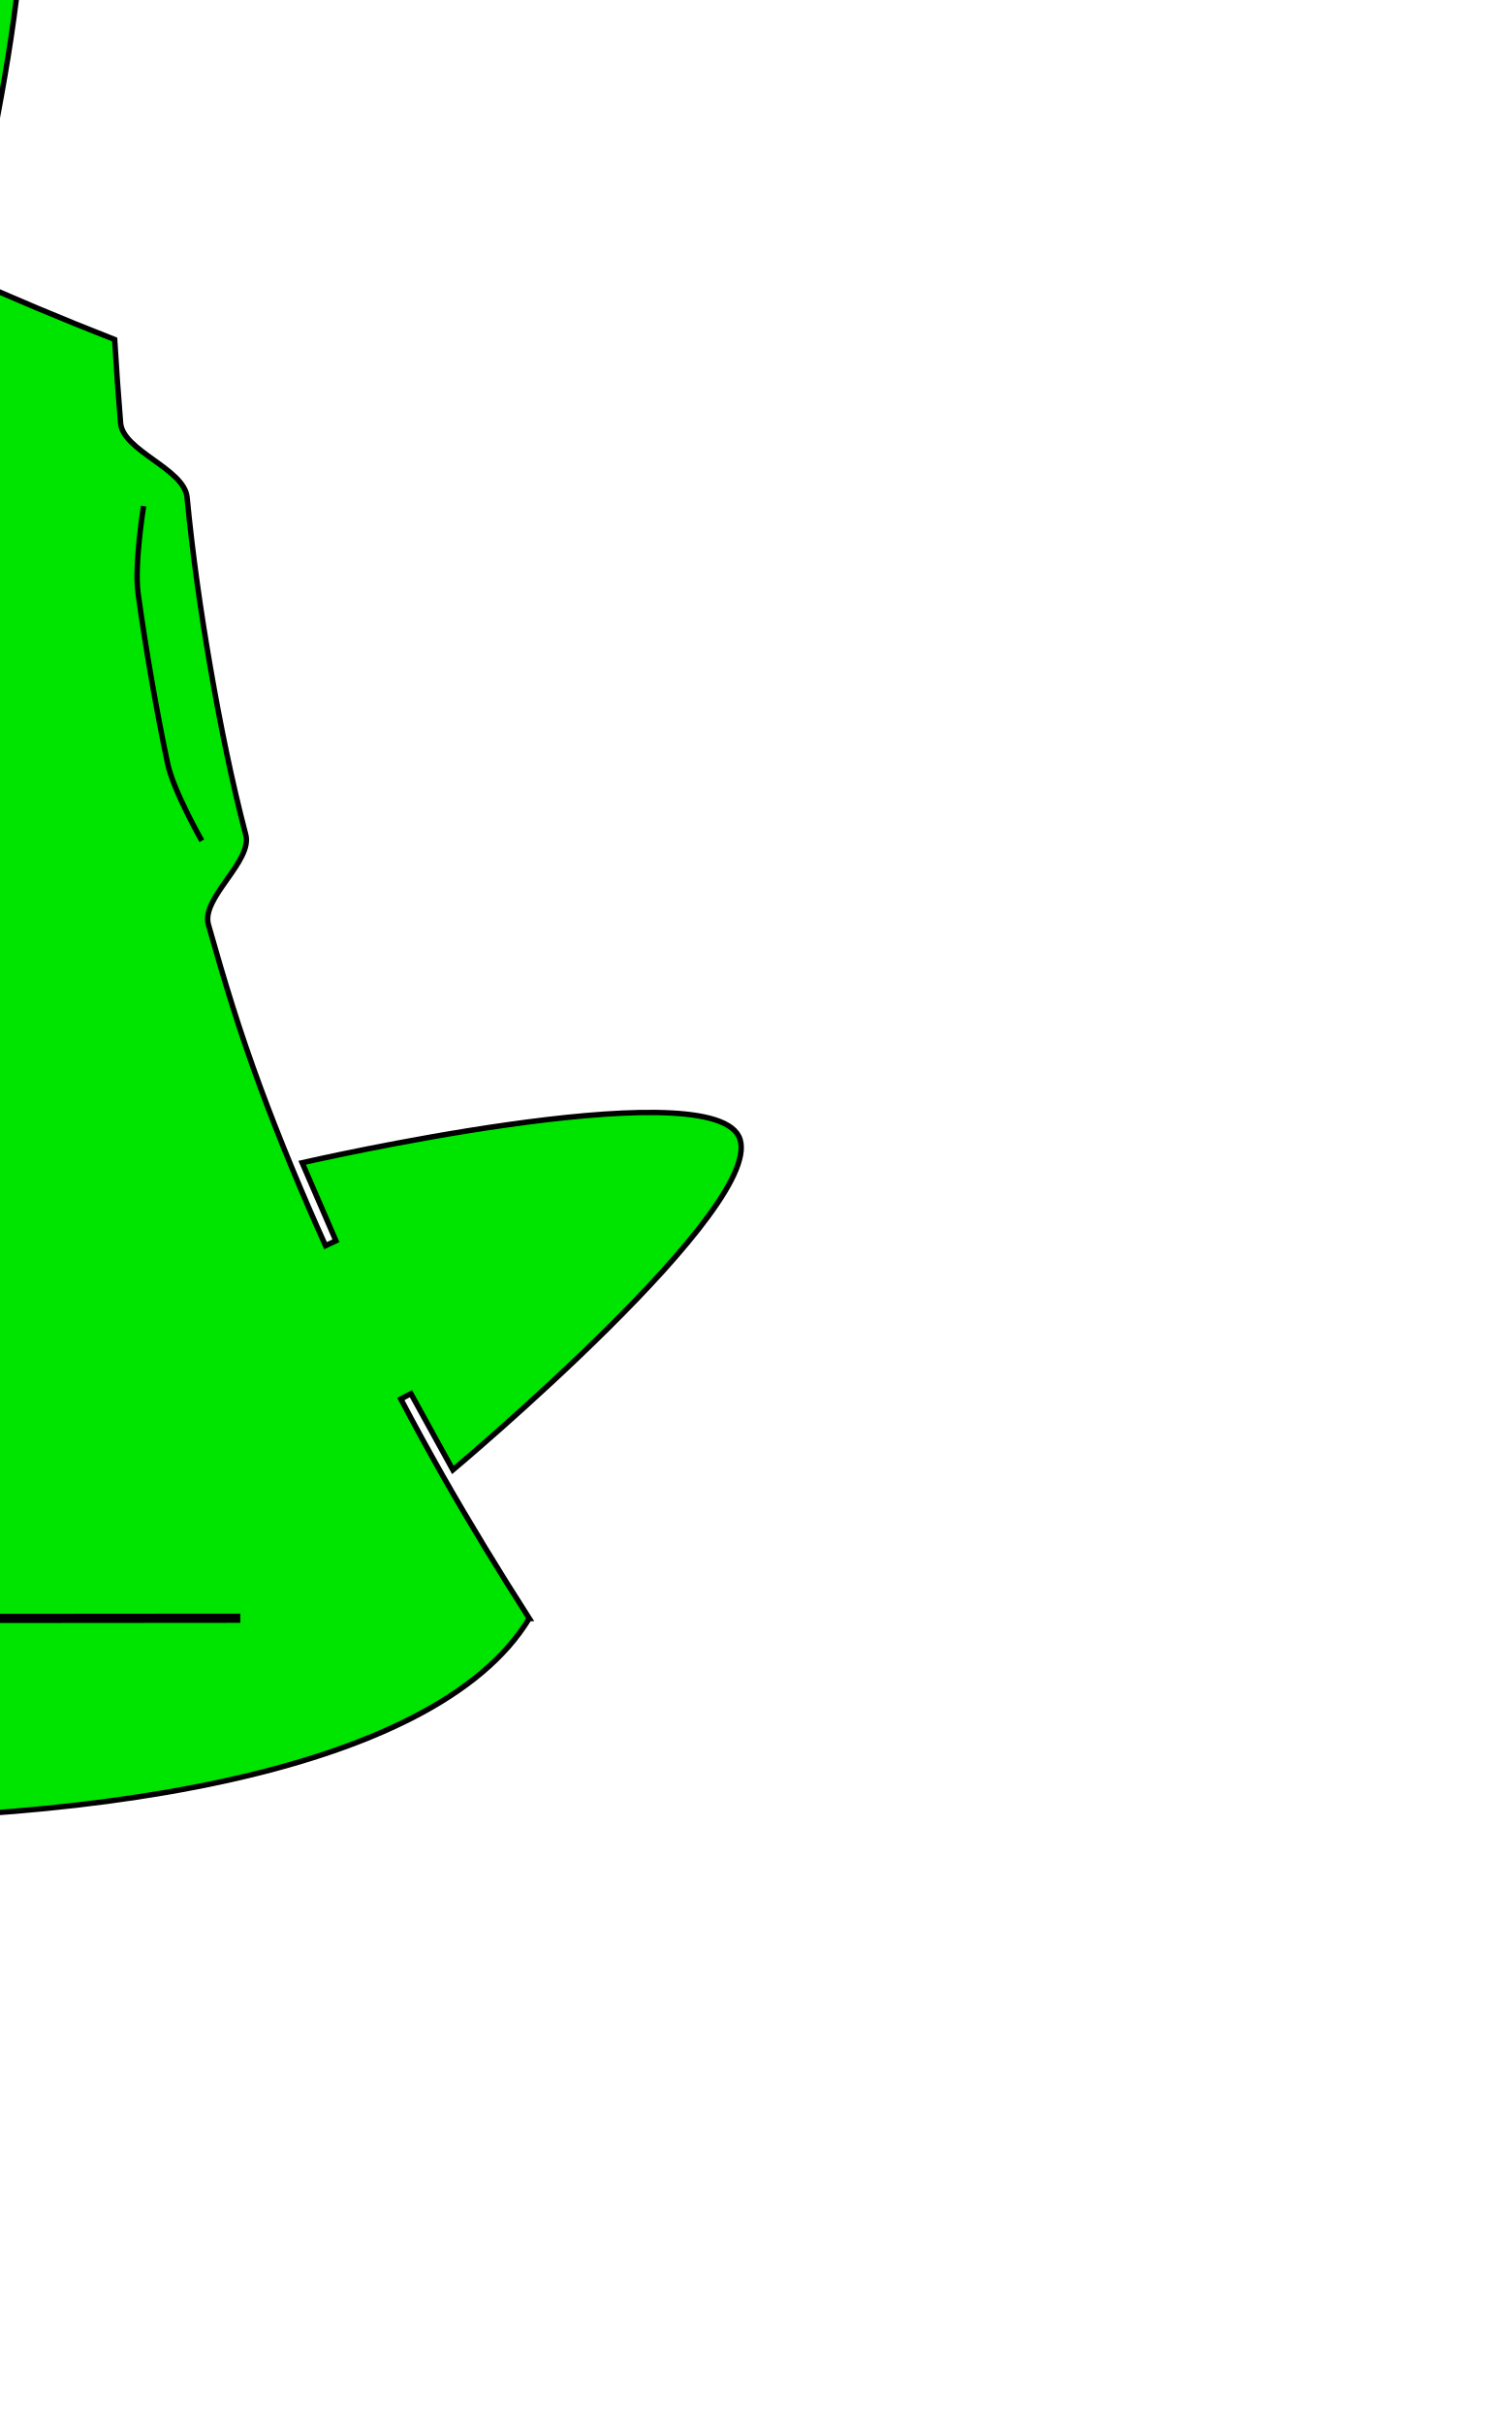
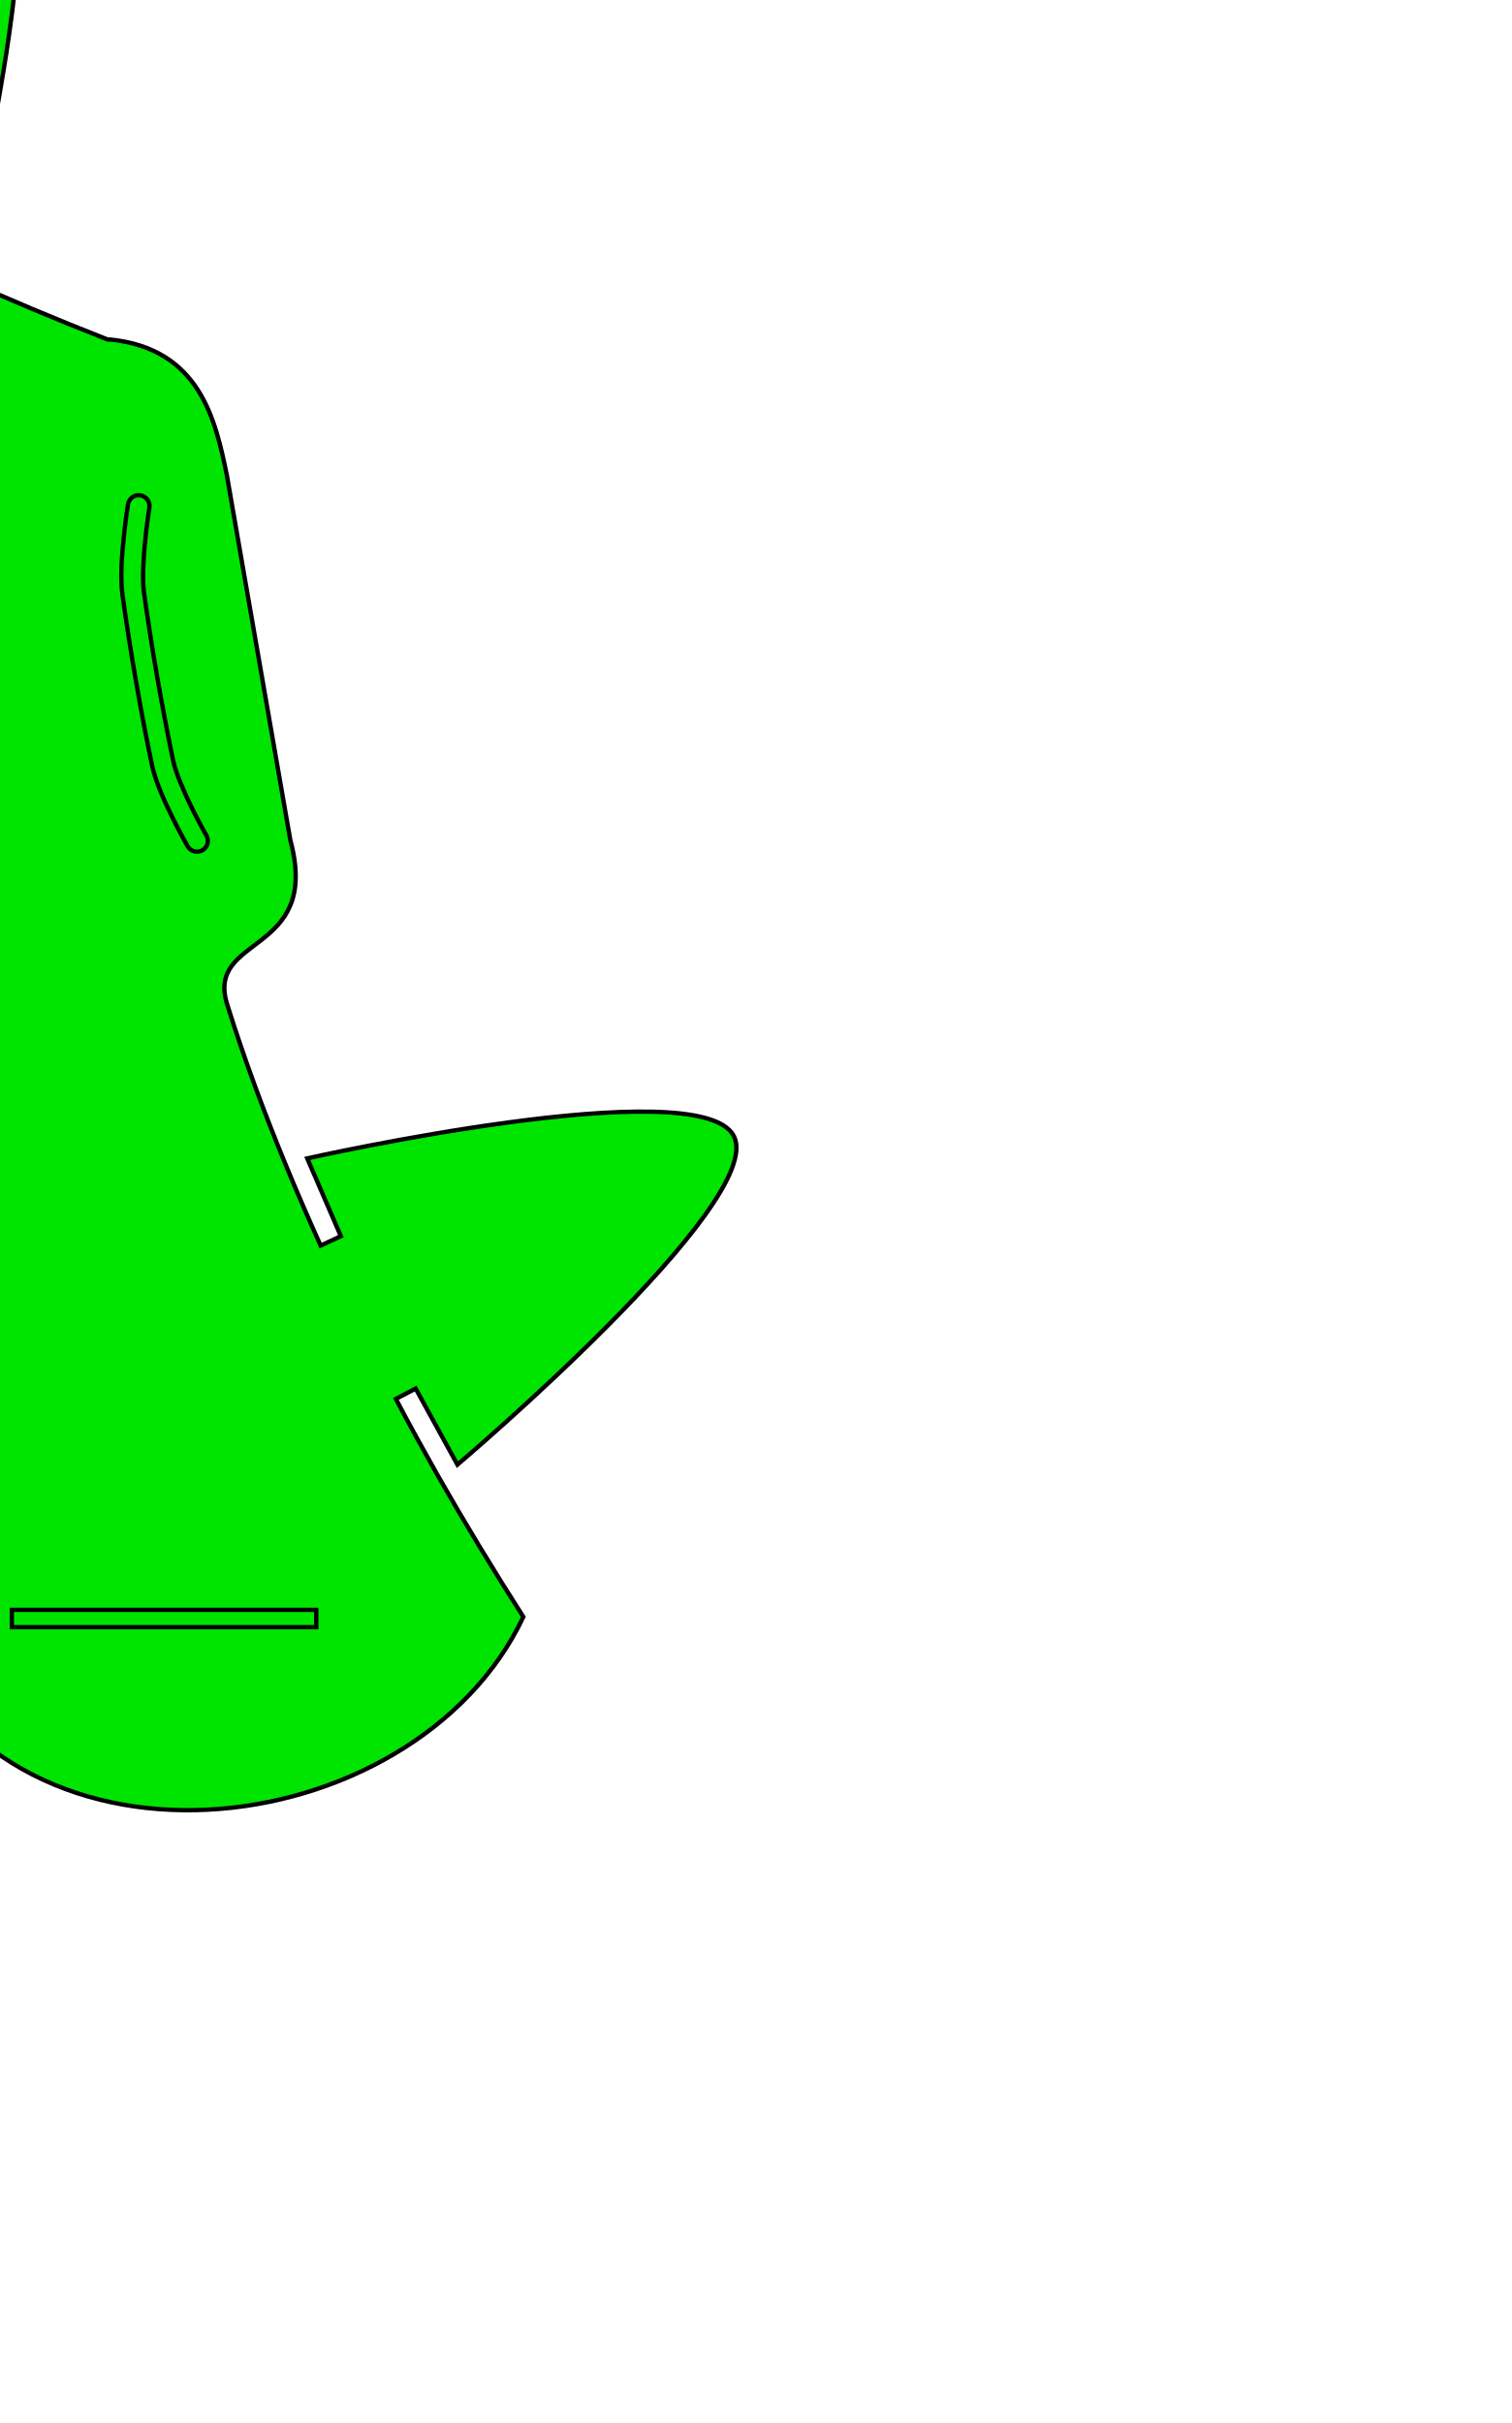
<svg xmlns="http://www.w3.org/2000/svg" height="420pt" version="1.1" viewBox="0 0 262 420" width="262pt" id="svg448">
  <defs id="defs4">
    <style type="text/css" id="style2">
*{stroke-linecap:butt;stroke-linejoin:round;}
  </style>
  </defs>
+   <path style="color:#000000;font-style:normal;font-variant:normal;font-weight:normal;font-stretch:normal;font-size:medium;line-height:normal;font-family:sans-serif;font-variant-ligatures:normal;font-variant-position:normal;font-variant-caps:normal;font-variant-numeric:normal;font-variant-alternates:normal;font-feature-settings:normal;text-indent:0;text-align:start;text-decoration:none;text-decoration-line:none;text-decoration-style:solid;text-decoration-color:#000000;letter-spacing:normal;word-spacing:normal;text-transform:none;writing-mode:lr-tb;direction:ltr;text-orientation:mixed;dominant-baseline:auto;baseline-shift:baseline;text-anchor:start;white-space:normal;shape-padding:0;clip-rule:nonzero;display:inline;overflow:visible;visibility:visible;opacity:1;isolation:auto;mix-blend-mode:normal;color-interpolation:sRGB;color-interpolation-filters:linearRGB;solid-color:#000000;solid-opacity:1;vector-effect:none;fill:#00e500;fill-opacity:1;fill-rule:nonzero;stroke:#000000;stroke-width:1;stroke-linecap:round;stroke-linejoin:miter;stroke-miterlimit:4;stroke-dasharray:none;stroke-dashoffset:0;stroke-opacity:1;color-rendering:auto;image-rendering:auto;shape-rendering:auto;text-rendering:auto;enable-background:accumulate" d="m -315.586,-184.527 c -0.273,-10e-4 -0.542,0.018 -0.807,0.06 -16.913,2.691 -25.566,95.361 -25.566,95.361 l 19.494,-1.828 0.621,5.113 c -6.457,0.711 -12.988,1.343 -19.65,1.863 -13.325,1.04 -26.544,1.594 -39.764,1.457 -17.452,0.03 -4.025,-24.208 -31.854,-25.615 l -84.674,-12.1 c -13.156,-1.492 -29.863,-3.093 -38.285,16.027 -0.029,0.141 -0.059,0.27 -0.088,0.41 -8.021,9.766 -16.269,19.346 -24.809,28.719 -4.555,4.961 -9.142,9.87 -13.832,14.672 l -3.695,-3.6 13.744,-14.623 c 0,0 -79.858,-49.411 -91.959,-37.293 -12.101,12.118 35.365,92.176 35.365,92.176 l 14.697,-12.938 3.508,3.771 c -4.806,4.371 -9.718,8.722 -14.803,13.059 -10.169,8.674 -20.536,16.891 -31.312,24.551 -14.101,10.283 -17.485,-17.219 -40.826,-2 l -75.615,39.98 c -11.52,6.526 -25.978,15.052 -21.553,35.471 0.06,0.133 0.113,0.255 0.172,0.387 -0.749,12.614 -1.792,25.211 -3.191,37.813 -0.769,6.691 -1.594,13.359 -2.566,20 l -5.105,-0.74 2.525,-19.908 c 0,0 -93.652,6.964 -96.318,23.881 -2.667,16.917 82.793,53.785 82.793,53.785 l 4.285,-19.105 5.055,0.988 c -1.319,6.361 -2.737,12.768 -4.301,19.266 -3.128,12.994 -6.684,25.737 -10.9,38.268 -5.364,16.607 -24.267,-3.653 -34.205,22.379 l -37.674,76.791 c -5.484,12.051 -12.169,27.445 3.412,41.363 h 49.201 c -32.79,17.446 -10.721,31.875 11.232,31.934 l 39.5,0.398 c 31.591,-0.419 49.998,-16.619 19.635,-32.332 h 12.432 49.201 c -32.79,17.446 -10.721,31.875 11.232,31.934 l 39.5,0.398 c 31.591,-0.419 49.998,-16.619 19.635,-32.332 h 39.365 c 0.08,-46.406 15.087,-89.298 40.457,-124.16 27.342,-37.496 64.693,-63.376 105.709,-76.668 44.16,-14.264 89.59,-13.246 130.586,0.109 44.11,14.416 80.266,41.945 105.582,76.846 27.212,37.59 40.281,81.111 40.248,124.227 23.062,81.188 130.438,43.784 145.352,0 24.4,65.544 120.251,53.307 145.352,0 -6.857,-10.714 -13.463,-21.589 -19.779,-32.68 -3.311,-5.865 -6.562,-11.745 -9.68,-17.689 l 4.566,-2.4 9.658,17.59 c 0,0 71.673,-60.682 63.887,-75.936 -7.786,-15.253 -98.596,5.152 -98.596,5.152 l 7.764,17.975 -4.67,2.172 c -2.672,-5.921 -5.29,-11.938 -7.844,-18.113 C 61.151,257.406 56.537,245.006 52.582,232.391 47.16,215.802 74.363,221.083 67.102,194.182 L 52.443,109.912 C 49.797,96.939 46.156,80.554 25.369,78.453 c -0.144,0.016 -0.277,0.028 -0.42,0.043 C 13.184,73.886 1.525,69.002 -10.027,63.777 -16.154,60.978 -22.24,58.133 -28.256,55.156 l 2.283,-4.627 18.152,8.553 c 0,0 22.317,-91.221 7.053,-98.984 C -16.032,-47.666 -77.506,22.219 -77.506,22.219 l 16.848,9.979 -2.502,4.502 C -68.802,33.479 -74.458,30.151 -80.154,26.656 -91.546,19.666 -102.567,12.347 -113.182,4.465 -127.318,-5.769 -102.208,-17.487 -123.895,-34.982 l -61.391,-59.559 c -9.766,-8.94 -22.341,-20.055 -40.393,-9.537 -0.107,0.097 -0.206,0.183 -0.312,0.279 -12.23,3.186 -24.533,6.089 -36.951,8.652 -6.601,1.336 -13.198,2.61 -19.814,3.738 l -0.873,-5.084 19.713,-3.75 c 0,0 -34.461,-84.22 -51.67,-84.285 z" transform="scale(0.75)" id="path3011-3-6" />
  <g id="line2d_1" style="stroke-linecap:butt;stroke-linejoin:round" />
  <defs id="defs446">
    <clipPath id="p9b010a994c">
      <rect height="399.726" width="243.708" x="10.407" y="7.2" id="rect443" />
    </clipPath>
  </defs>
-   <path style="fill:#00e500;fill-opacity:1;stroke:#000000;stroke-width:1.172px;stroke-linecap:butt;stroke-linejoin:miter;stroke-opacity:1" d="m -295.344,-173.375 c -0.256,-0.002 -0.502,0.023 -0.75,0.062 -15.856,2.523 -23.75,91.719 -23.75,91.719 l 18.344,-1.719 0.312,2.469 c -6.054,0.667 -12.191,1.262 -18.438,1.75 -12.492,0.975 -24.887,1.504 -37.281,1.375 -6.197,-0.064 -12.272,-0.232 -18.281,-0.469 -6.009,-0.236 -10.093,-13.374 -16.031,-13.719 -11.877,-0.689 -24.199,-2.072 -36.562,-3.844 -12.363,-1.771 -24.788,-3.968 -36.906,-6.656 -6.059,-1.344 -13.845,10.127 -19.75,8.719 -5.905,-1.409 -11.759,-2.85 -17.594,-4.375 -7.648,9.327 -15.506,18.46 -23.656,27.406 -4.27,4.651 -8.572,9.28 -12.969,13.781 l -1.812,-1.75 12.938,-13.75 c 0,0 -76.593,-47.924 -87.938,-36.562 C -626.813,-97.576 -580.75,-20.75 -580.75,-20.75 l 13.812,-12.188 1.688,1.812 c -4.505,4.098 -9.108,8.184 -13.875,12.25 -9.533,8.132 -19.241,15.851 -29.344,23.031 -5.051,3.59 -10.062,7.034 -15.062,10.375 -5.001,3.341 -16.025,-4.899 -21.031,-1.688 -10.013,6.424 -20.832,12.541 -31.875,18.375 -11.043,5.834 -22.366,11.365 -33.75,16.312 -5.692,2.474 -5.239,16.356 -10.844,18.688 -5.605,2.331 -11.196,4.586 -16.812,6.781 -0.705,12.041 -1.696,24.065 -3.031,36.094 -0.721,6.273 -1.495,12.524 -2.406,18.75 L -745.75,127.5 l 2.375,-18.719 c 0,0 -90.125,6.234 -92.625,22.094 -2.5,15.859 79.906,50.938 79.906,50.938 l 4.031,-17.969 2.438,0.469 c -1.236,5.963 -2.565,11.971 -4.031,18.062 -2.933,12.182 -6.266,24.128 -10.219,35.875 -1.976,5.874 -4.012,11.608 -6.094,17.25 -2.082,5.642 -15.837,5.459 -18,11 -4.325,11.083 -9.464,22.383 -14.969,33.594 -5.505,11.211 -11.417,22.337 -17.719,33.031 -3.151,5.347 5.352,16.32 2.188,21.5 -3.164,5.18 -6.34,10.297 -9.594,15.375 l 29.625,0 29.625,0 c -29.625,0 -10.039,24.236 10.531,24.312 0,0 26.204,0.123 48.906,0.219 22.702,0.096 40.625,0.156 40.625,0.156 18.468,0.059 48.031,-24.688 18.406,-24.688 l 29.625,0 29.625,0 29.625,0 29.625,0 14.812,0 c 0,8.259 6.64,14.969 14.812,14.969 8.172,0 14.812,-6.709 14.812,-14.969 l 14.812,0 c 0,-25.485 8.225,-49.047 22.156,-68.188 l 0.188,0.125 c 14.98,-20.618 35.479,-34.829 58,-42.125 l 0.062,0.219 c 24.238,-7.875 49.179,-7.335 71.688,0 l -0.062,0.188 c 24.238,7.875 44.101,22.992 58,42.156 l -0.156,0.125 c 14.98,20.618 22.145,44.514 22.125,68.188 l -0.219,0 c 45.487,47.116 314.389,68.005 355.469,0 l 0.031,0 C 108.18,340.532 101.896,330.235 95.906,319.719 92.802,314.22 89.766,308.698 86.844,303.125 l 2.188,-1.156 L 98.125,318.5 c 0,0 69.237,-58.013 61.938,-72.312 -7.299,-14.3 -94.594,5.75 -94.594,5.75 l 7.312,16.906 -2.25,1.062 c -2.505,-5.551 -4.95,-11.21 -7.344,-17 C 58.399,241.327 54.051,229.702 50.344,217.875 48.49,211.961 46.789,206.132 45.156,200.344 43.524,194.555 54.758,186.629 53.25,180.875 50.235,169.367 47.761,157.181 45.625,144.875 43.489,132.569 41.719,120.106 40.531,107.75 39.937,101.572 26.61,97.707 26.125,91.656 25.64,85.605 25.196,79.583 24.844,73.562 l 0,0 C 13.61,69.171 2.496,64.519 -8.531,59.531 -14.275,56.907 -19.985,54.228 -25.625,51.438 l 1.094,-2.25 17.062,8.062 c 0,0 21.936,-87.659 7.625,-94.938 C -14.154,-44.966 -73,22.594 -73,22.594 l 15.844,9.375 -1.188,2.156 c -5.289,-3.019 -10.598,-6.129 -15.938,-9.406 -10.68,-6.554 -21.018,-13.423 -30.969,-20.812 -4.976,-3.695 -9.808,-7.402 -14.531,-11.125 -4.723,-3.723 -0.273,-16.731 -4.875,-20.5 -9.204,-7.538 -18.383,-15.925 -27.344,-24.625 -8.961,-8.7 -17.714,-17.764 -25.938,-27.062 -4.112,-4.649 -17.176,0.048 -21.125,-4.562 -3.949,-4.61 -7.832,-9.211 -11.656,-13.875 -11.669,3.051 -23.398,5.835 -35.25,8.281 -6.189,1.253 -12.391,2.443 -18.594,3.5 l -0.438,-2.469 18.562,-3.531 c 0,0 -32.759,-81.182 -48.906,-81.312 z" transform="scale(0.8,0.8)" id="path3011" />
-   <g style="stroke-linecap:butt;stroke-linejoin:round" id="g4041">
-     <path id="path3011-3" d="m -623.599,200.818 c 0,0 -1.085,9.881 -3.092,14.366 -2.007,4.485 -4.132,8.982 -6.334,13.466 -2.202,4.484 -4.485,8.954 -6.848,13.371 -2.363,4.418 -9.663,11.672 -9.663,11.672" style="fill:none;stroke:#000000;stroke-width:0.938px;stroke-linecap:butt;stroke-linejoin:miter;stroke-opacity:1" />
-   </g>
-   <g style="stroke-linecap:butt;stroke-linejoin:round" id="g4041-6" transform="matrix(0.809017,0.5877853,-0.5877853,0.809017,110.2412,221.2602)">
-     <path id="path3011-3-1" d="m -623.599,200.818 c 0,0 -1.085,9.881 -3.092,14.366 -2.007,4.485 -4.132,8.982 -6.334,13.466 -2.202,4.484 -4.485,8.954 -6.848,13.371 -2.363,4.418 -9.663,11.672 -9.663,11.672" style="fill:none;stroke:#000000;stroke-width:0.938px;stroke-linecap:butt;stroke-linejoin:miter;stroke-opacity:1" />
-   </g>
-   <g style="stroke-linecap:butt;stroke-linejoin:round" id="g4041-9" transform="matrix(0.309017,0.9510565,-0.9510565,0.309017,69.3786,465.0599)">
-     <path id="path3011-3-2" d="m -623.599,200.818 c 0,0 -1.085,9.881 -3.092,14.366 -2.007,4.485 -4.132,8.982 -6.334,13.466 -2.202,4.484 -4.485,8.954 -6.848,13.371 -2.363,4.418 -9.663,11.672 -9.663,11.672" style="fill:none;stroke:#000000;stroke-width:0.938px;stroke-linecap:butt;stroke-linejoin:miter;stroke-opacity:1" />
-   </g>
-   <g style="stroke-linecap:butt;stroke-linejoin:round" id="g4041-7" transform="matrix(-0.309017,0.9510565,-0.9510565,-0.309017,-106.9818,638.2796)">
-     <path id="path3011-3-5" d="m -623.599,200.818 c 0,0 -1.085,9.881 -3.092,14.366 -2.007,4.485 -4.132,8.982 -6.334,13.466 -2.202,4.484 -4.485,8.954 -6.848,13.371 -2.363,4.418 -9.663,11.672 -9.663,11.672" style="fill:none;stroke:#000000;stroke-width:0.938px;stroke-linecap:butt;stroke-linejoin:miter;stroke-opacity:1" />
-   </g>
-   <g style="stroke-linecap:butt;stroke-linejoin:round" id="g4041-1" transform="matrix(-0.809017,0.5877853,-0.5877853,-0.809017,-351.4763,674.7553)">
-     <path id="path3011-3-29" d="m -623.599,200.818 c 0,0 -1.085,9.881 -3.092,14.366 -2.007,4.485 -4.132,8.982 -6.334,13.466 -2.202,4.484 -4.485,8.954 -6.848,13.371 -2.363,4.418 -9.663,11.672 -9.663,11.672" style="fill:none;stroke:#000000;stroke-width:0.938px;stroke-linecap:butt;stroke-linejoin:miter;stroke-opacity:1" />
-   </g>
-   <path style="fill:none;stroke:#000000;stroke-width:1px;stroke-linecap:butt;stroke-linejoin:miter;stroke-opacity:1" d="m -284.95,163.75 c -6.085,-0.017 -12.227,0.453 -18.375,1.425 l 0.9,5.75 c 11.681,-1.847 23.328,-1.76 34.6,0.05 l 0.925,-5.75 c -5.933,-0.953 -11.965,-1.458 -18.05,-1.475 z" id="path4700" />
-   <path style="fill:none;stroke:#000000;stroke-width:1px;stroke-linecap:butt;stroke-linejoin:miter;stroke-opacity:1" d="m -338.025,176.4 c -10.719,5.433 -20.696,12.575 -29.5,21.375 l 4.1,4.125 c 8.364,-8.36 17.842,-15.139 28.025,-20.3 z" id="path4698" />
-   <path style="fill:none;stroke:#000000;stroke-width:1px;stroke-linecap:butt;stroke-linejoin:miter;stroke-opacity:1" d="m -232.225,176.55 -2.65,5.175 c 10.536,5.371 19.919,12.285 27.975,20.375 l 4.125,-4.1 c -8.48,-8.516 -18.36,-15.796 -29.45,-21.45 z" id="path4696" />
-   <path style="fill:none;stroke:#000000;stroke-width:1px;stroke-linecap:butt;stroke-linejoin:miter;stroke-opacity:1" d="m -389.025,227.25 c -5.478,10.696 -9.35,22.331 -11.3,34.625 l 5.75,0.925 c 1.853,-11.68 5.545,-22.739 10.75,-32.9 z" id="path4694" />
-   <path style="fill:none;stroke:#000000;stroke-width:1px;stroke-linecap:butt;stroke-linejoin:miter;stroke-opacity:1" d="m -181.375,227.55 -5.2,2.625 c 5.366,10.538 8.888,21.645 10.65,32.925 l 5.75,-0.9 c -1.855,-11.873 -5.551,-23.557 -11.2,-34.65 z" id="path4692" />
-   <path style="color:#000000;fill:none;stroke:#ff0000;stroke-width:0.8;stroke-linecap:round;stroke-linejoin:miter;stroke-miterlimit:4;stroke-opacity:1;stroke-dasharray:none;stroke-dashoffset:0;marker:none;visibility:visible;display:inline;overflow:visible;enable-background:accumulate" d="m -291.525,200.891 c -8.59,2.791 -13.662,11.396 -12.256,20.043 -0.008,0.003 -0.016,0.005 -0.024,0.008 -12.219,3.97 -22.229,11.587 -29.208,21.267 -4.113,-2.085 -9.016,-2.591 -13.748,-1.053 -9.488,3.083 -14.695,13.264 -11.613,22.752 2.173,6.686 7.868,11.234 14.367,12.26 -0.012,5.998 0.881,12.096 2.835,18.11 1.957,6.024 4.816,11.49 8.359,16.342 -4.637,4.651 -6.569,11.657 -4.4,18.332 3.083,9.488 13.264,14.695 22.752,11.613 4.732,-1.537 8.395,-4.852 10.496,-8.957 11.335,3.729 23.912,4.007 36.13,0.037 0.072,-0.023 0.143,-0.046 0.214,-0.07 3.965,7.775 13.085,11.731 21.65,8.948 9.488,-3.083 14.695,-13.264 11.613,-22.752 -0.915,-2.817 -2.456,-5.257 -4.42,-7.212 7.216,-9.923 11.23,-22.03 11.165,-34.567 0.895,-0.147 1.788,-0.371 2.677,-0.66 9.488,-3.083 14.695,-13.264 11.613,-22.752 -3.083,-9.488 -13.288,-14.688 -22.776,-11.605 -0.916,0.298 -1.777,0.688 -2.609,1.111 -7.349,-10.122 -17.734,-17.491 -29.399,-21.229 0.426,-2.716 0.26,-5.591 -0.648,-8.385 -3.083,-9.488 -13.28,-14.664 -22.768,-11.581 z" id="path4425-7" />
-   <path style="fill:none;stroke:#000000;stroke-width:2;stroke-linecap:butt;stroke-linejoin:miter;stroke-opacity:1;stroke-miterlimit:4;stroke-dasharray:none" d="m -228.576,350.688 34.253,0.002" id="path4626" transform="scale(0.8,0.8)" />
-   <path style="fill:none;stroke:#000000;stroke-width:1.6;stroke-linecap:butt;stroke-linejoin:miter;stroke-miterlimit:4;stroke-opacity:1;stroke-dasharray:none" d="m -70.114,280.591 111.772,-0.088" id="path4628" />
-   <path transform="matrix(1.747402,0,0,1.786961,1475.836,325.0071)" style="color:#000000;fill:none;stroke:#000000;stroke-width:0.453;stroke-linecap:round;stroke-linejoin:miter;stroke-miterlimit:4;stroke-dashoffset:0;stroke-opacity:1;marker:none;visibility:visible;display:inline;overflow:visible;enable-background:accumulate" d="m -1095.548,-15.306 c -5.494,-47.354 29.32,-90.097 77.759,-95.467 48.439,-5.371 92.16,28.663 97.654,76.018 1.143,9.853 0.54,19.826 -1.782,29.479" id="path4721" />
+   <path style="color:#000000;font-style:normal;font-variant:normal;font-weight:normal;font-stretch:normal;font-size:medium;line-height:normal;font-family:sans-serif;font-variant-ligatures:normal;font-variant-position:normal;font-variant-caps:normal;font-variant-numeric:normal;font-variant-alternates:normal;font-feature-settings:normal;text-indent:0;text-align:start;text-decoration:none;text-decoration-line:none;text-decoration-style:solid;text-decoration-color:#000000;letter-spacing:normal;word-spacing:normal;text-transform:none;writing-mode:lr-tb;direction:ltr;text-orientation:mixed;dominant-baseline:auto;baseline-shift:baseline;text-anchor:start;white-space:normal;shape-padding:0;clip-rule:nonzero;display:inline;overflow:visible;visibility:visible;opacity:1;isolation:auto;mix-blend-mode:normal;color-interpolation:sRGB;color-interpolation-filters:linearRGB;solid-color:#000000;solid-opacity:1;vector-effect:none;fill:none;fill-opacity:1;fill-rule:nonzero;stroke:#000000;stroke-width:0.75;stroke-linecap:round;stroke-linejoin:miter;stroke-miterlimit:4;stroke-dasharray:none;stroke-dashoffset:0;stroke-opacity:1;color-rendering:auto;image-rendering:auto;shape-rendering:auto;text-rendering:auto;enable-background:accumulate" d="m -623.607,198.916 a 1.875,1.875 0 0 0 -1.855,1.697 c 0,0 -0.266,2.417 -0.777,5.387 -0.512,2.97 -1.317,6.529 -2.162,8.418 -1.996,4.461 -4.113,8.939 -6.307,13.406 -2.193,4.466 -4.466,8.916 -6.818,13.312 -1.004,1.877 -3.38,4.803 -5.461,7.125 -2.081,2.322 -3.869,4.102 -3.869,4.102 a 1.875,1.875 0 1 0 2.643,2.66 c 0,0 1.86,-1.849 4.02,-4.258 2.159,-2.409 4.616,-5.319 5.975,-7.859 2.374,-4.438 4.668,-8.927 6.879,-13.43 2.21,-4.501 4.344,-9.019 6.361,-13.527 1.162,-2.596 1.903,-6.221 2.436,-9.312 0.533,-3.092 0.811,-5.613 0.811,-5.613 a 1.875,1.875 0 0 0 -1.873,-2.107 z" id="path840" />
+   <path style="fill:none;fill-opacity:1;stroke:#000000;stroke-width:0.75;stroke-linecap:round;stroke-linejoin:round;stroke-miterlimit:4;stroke-dasharray:none;stroke-opacity:1" id="path897" d="M -550.101,319.185 A 267.583,267.583 0 0 1 -425.244,52.166 267.583,267.583 0 0 1 -130.638,61.961 267.583,267.583 0 0 1 -23.793,336.684" />
+   <path style="color:#000000;font-style:normal;font-variant:normal;font-weight:normal;font-stretch:normal;font-size:medium;line-height:normal;font-family:sans-serif;font-variant-ligatures:normal;font-variant-position:normal;font-variant-caps:normal;font-variant-numeric:normal;font-variant-alternates:normal;font-feature-settings:normal;text-indent:0;text-align:start;text-decoration:none;text-decoration-line:none;text-decoration-style:solid;text-decoration-color:#000000;letter-spacing:normal;word-spacing:normal;text-transform:none;writing-mode:lr-tb;direction:ltr;text-orientation:mixed;dominant-baseline:auto;baseline-shift:baseline;text-anchor:start;white-space:normal;shape-padding:0;clip-rule:nonzero;display:inline;overflow:visible;visibility:visible;opacity:1;isolation:auto;mix-blend-mode:normal;color-interpolation:sRGB;color-interpolation-filters:linearRGB;solid-color:#000000;solid-opacity:1;vector-effect:none;fill:none;fill-opacity:1;fill-rule:nonzero;stroke:#000000;stroke-width:0.75;stroke-linecap:butt;stroke-linejoin:miter;stroke-miterlimit:4;stroke-dasharray:none;stroke-dashoffset:0;stroke-opacity:1;color-rendering:auto;image-rendering:auto;shape-rendering:auto;text-rendering:auto;enable-background:accumulate" d="m 2.051,279.051 v 3 H 54.824 v -3 z" id="path914" />
+   <path style="fill:none;fill-opacity:1;stroke:#000000;stroke-width:1.017;stroke-linecap:round;stroke-linejoin:round;stroke-miterlimit:4;stroke-dasharray:none;stroke-opacity:1" d="m -380.482,117.129 c -13.37,0.105 -26.712,1.255 -39.902,3.439 l 1.197,7.594 c 12.795,-2.119 25.736,-3.234 38.705,-3.336 13.095,0.047 26.165,1.127 39.09,3.23 l 1.209,-7.598 c -13.324,-2.168 -26.799,-3.282 -40.299,-3.33 z m 116.641,28.062 -3.5,6.855 c 23.23,11.913 44.44,27.407 62.854,45.914 l 5.443,-5.436 c -18.983,-19.079 -40.849,-35.052 -64.797,-47.334 z m -232.834,0.055 c -23.991,12.168 -45.919,28.034 -64.98,47.016 l 5.434,5.443 c 18.49,-18.412 39.76,-33.802 63.031,-45.605 z m -112.316,111.812 c -12.197,23.992 -20.544,49.755 -24.732,76.342 l 7.596,1.209 c 4.063,-25.789 12.159,-50.778 23.99,-74.051 z m 456.963,0.447 -6.855,3.486 c 11.808,23.26 19.886,48.233 23.938,74.002 l 7.596,-1.197 c -4.177,-26.567 -12.504,-52.311 -24.678,-76.291 z" transform="scale(0.75)" id="path943" />
+   <path style="color:#000000;font-style:normal;font-variant:normal;font-weight:normal;font-stretch:normal;font-size:medium;line-height:normal;font-family:sans-serif;font-variant-ligatures:normal;font-variant-position:normal;font-variant-caps:normal;font-variant-numeric:normal;font-variant-alternates:normal;font-feature-settings:normal;text-indent:0;text-align:start;text-decoration:none;text-decoration-line:none;text-decoration-style:solid;text-decoration-color:#000000;letter-spacing:normal;word-spacing:normal;text-transform:none;writing-mode:lr-tb;direction:ltr;text-orientation:mixed;dominant-baseline:auto;baseline-shift:baseline;text-anchor:start;white-space:normal;shape-padding:0;clip-rule:nonzero;display:inline;overflow:visible;visibility:visible;opacity:1;isolation:auto;mix-blend-mode:normal;color-interpolation:sRGB;color-interpolation-filters:linearRGB;solid-color:#000000;solid-opacity:1;vector-effect:none;fill:none;fill-opacity:1;fill-rule:nonzero;stroke:#000000;stroke-width:0.75;stroke-linecap:butt;stroke-linejoin:miter;stroke-miterlimit:4;stroke-dasharray:none;stroke-dashoffset:0;stroke-opacity:1;color-rendering:auto;image-rendering:auto;shape-rendering:auto;text-rendering:auto;enable-background:accumulate" d="m -96.938,278.773 v 3 h 52.775 v -3 z" id="path1036" />
+   <path style="fill:none;fill-opacity:1;stroke:#000000;stroke-width:0.85;stroke-linecap:round;stroke-linejoin:round;stroke-miterlimit:4;stroke-dasharray:none;stroke-opacity:1" d="m -315.074,145.183 a 29.062,29.062 0 0 0 -29.061,29.062 29.062,29.062 0 0 0 3.155,13.167 96.014,96.014 0 0 0 -36.035,49.458 29.061,29.061 0 0 0 -4.403,-0.372 29.061,29.061 0 0 0 -29.061,29.062 29.061,29.061 0 0 0 29.061,29.061 29.061,29.061 0 0 0 4.499,-0.371 96.014,96.014 0 0 0 35.941,49.519 29.061,29.061 0 0 0 -3.157,13.104 29.061,29.061 0 0 0 29.061,29.062 29.061,29.061 0 0 0 28.652,-24.415 96.014,96.014 0 0 0 1.018,0.051 96.014,96.014 0 0 0 57.174,-19.009 29.062,29.062 0 0 0 20.502,8.493 29.062,29.062 0 0 0 29.062,-29.062 29.062,29.062 0 0 0 -15.825,-25.838 96.014,96.014 0 0 0 5.101,-30.596 96.014,96.014 0 0 0 -5.118,-30.558 29.062,29.062 0 0 0 15.842,-25.878 29.062,29.062 0 0 0 -29.062,-29.062 29.062,29.062 0 0 0 -20.511,8.498 96.014,96.014 0 0 0 -57.166,-19.014 96.014,96.014 0 0 0 -0.998,0.035 29.062,29.062 0 0 0 -28.673,-24.399 z" id="path1059" />
+   <path style="color:#000000;font-style:normal;font-variant:normal;font-weight:normal;font-stretch:normal;font-size:medium;line-height:normal;font-family:sans-serif;font-variant-ligatures:normal;font-variant-position:normal;font-variant-caps:normal;font-variant-numeric:normal;font-variant-alternates:normal;font-feature-settings:normal;text-indent:0;text-align:start;text-decoration:none;text-decoration-line:none;text-decoration-style:solid;text-decoration-color:#000000;letter-spacing:normal;word-spacing:normal;text-transform:none;writing-mode:lr-tb;direction:ltr;text-orientation:mixed;dominant-baseline:auto;baseline-shift:baseline;text-anchor:start;white-space:normal;shape-padding:0;clip-rule:nonzero;display:inline;overflow:visible;visibility:visible;opacity:1;isolation:auto;mix-blend-mode:normal;color-interpolation:sRGB;color-interpolation-filters:linearRGB;solid-color:#000000;solid-opacity:1;vector-effect:none;fill:none;fill-opacity:1;fill-rule:nonzero;stroke:#000000;stroke-width:0.75;stroke-linecap:round;stroke-linejoin:miter;stroke-miterlimit:4;stroke-dasharray:none;stroke-dashoffset:0;stroke-opacity:1;color-rendering:auto;image-rendering:auto;shape-rendering:auto;text-rendering:auto;enable-background:accumulate" d="m -511.35,15.858 a 1.875,1.875 0 0 0 -2.499,0.282 c 0,0 -1.635,1.799 -3.795,3.901 -2.16,2.102 -4.903,4.508 -6.697,5.539 -4.237,2.435 -8.581,4.814 -12.982,7.139 -4.4,2.324 -8.854,4.588 -13.341,6.762 -1.916,0.928 -5.557,1.899 -8.606,2.554 -3.049,0.655 -5.541,1.044 -5.541,1.044 a 1.875,1.875 0 1 0 0.574,3.705 c 0,0 2.591,-0.402 5.755,-1.082 3.163,-0.68 6.861,-1.59 9.453,-2.847 4.53,-2.195 9.024,-4.479 13.459,-6.822 4.434,-2.342 8.815,-4.743 13.098,-7.205 2.466,-1.417 5.196,-3.914 7.444,-6.102 2.248,-2.188 3.955,-4.065 3.955,-4.065 a 1.875,1.875 0 0 0 -0.277,-2.806 z" id="path840-6" />
+   <path style="color:#000000;font-style:normal;font-variant:normal;font-weight:normal;font-stretch:normal;font-size:medium;line-height:normal;font-family:sans-serif;font-variant-ligatures:normal;font-variant-position:normal;font-variant-caps:normal;font-variant-numeric:normal;font-variant-alternates:normal;font-feature-settings:normal;text-indent:0;text-align:start;text-decoration:none;text-decoration-line:none;text-decoration-style:solid;text-decoration-color:#000000;letter-spacing:normal;word-spacing:normal;text-transform:none;writing-mode:lr-tb;direction:ltr;text-orientation:mixed;dominant-baseline:auto;baseline-shift:baseline;text-anchor:start;white-space:normal;shape-padding:0;clip-rule:nonzero;display:inline;overflow:visible;visibility:visible;opacity:1;isolation:auto;mix-blend-mode:normal;color-interpolation:sRGB;color-interpolation-filters:linearRGB;solid-color:#000000;solid-opacity:1;vector-effect:none;fill:none;fill-opacity:1;fill-rule:nonzero;stroke:#000000;stroke-width:0.75;stroke-linecap:round;stroke-linejoin:miter;stroke-miterlimit:4;stroke-dasharray:none;stroke-dashoffset:0;stroke-opacity:1;color-rendering:auto;image-rendering:auto;shape-rendering:auto;text-rendering:auto;enable-background:accumulate" d="m -312.934,-66.255 a 1.875,1.875 0 0 0 -2.188,-1.24 c 0,0 -2.381,0.494 -5.363,0.925 -2.983,0.431 -6.617,0.765 -8.674,0.545 -4.859,-0.52 -9.772,-1.149 -14.699,-1.855 -4.926,-0.706 -9.86,-1.493 -14.768,-2.371 -2.095,-0.375 -5.612,-1.73 -8.464,-2.992 -2.852,-1.262 -5.096,-2.412 -5.096,-2.412 a 1.875,1.875 0 1 0 -1.713,3.335 c 0,0 2.333,1.198 5.292,2.507 2.959,1.309 6.485,2.746 9.321,3.254 4.955,0.886 9.933,1.681 14.898,2.392 4.964,0.711 9.92,1.344 14.831,1.87 2.828,0.303 6.504,-0.113 9.609,-0.561 3.105,-0.449 5.589,-0.964 5.589,-0.964 a 1.875,1.875 0 0 0 1.425,-2.433 z" id="path840-6-3" />
+   <path style="color:#000000;font-style:normal;font-variant:normal;font-weight:normal;font-stretch:normal;font-size:medium;line-height:normal;font-family:sans-serif;font-variant-ligatures:normal;font-variant-position:normal;font-variant-caps:normal;font-variant-numeric:normal;font-variant-alternates:normal;font-feature-settings:normal;text-indent:0;text-align:start;text-decoration:none;text-decoration-line:none;text-decoration-style:solid;text-decoration-color:#000000;letter-spacing:normal;word-spacing:normal;text-transform:none;writing-mode:lr-tb;direction:ltr;text-orientation:mixed;dominant-baseline:auto;baseline-shift:baseline;text-anchor:start;white-space:normal;shape-padding:0;clip-rule:nonzero;display:inline;overflow:visible;visibility:visible;opacity:1;isolation:auto;mix-blend-mode:normal;color-interpolation:sRGB;color-interpolation-filters:linearRGB;solid-color:#000000;solid-opacity:1;vector-effect:none;fill:none;fill-opacity:1;fill-rule:nonzero;stroke:#000000;stroke-width:0.75;stroke-linecap:round;stroke-linejoin:miter;stroke-miterlimit:4;stroke-dasharray:none;stroke-dashoffset:0;stroke-opacity:1;color-rendering:auto;image-rendering:auto;shape-rendering:auto;text-rendering:auto;enable-background:accumulate" d="m -104.146,-16.06 a 1.875,1.875 0 0 0 -1.041,-2.289 c 0,0 -2.216,-0.999 -4.883,-2.404 -2.667,-1.404 -5.803,-3.27 -7.338,-4.658 -3.626,-3.277 -7.23,-6.674 -10.801,-10.141 -3.57,-3.466 -7.099,-7.003 -10.554,-10.598 -1.475,-1.535 -3.523,-4.698 -5.089,-7.395 -1.565,-2.697 -2.705,-4.947 -2.705,-4.947 a 1.875,1.875 0 1 0 -3.347,1.691 c 0,0 1.183,2.34 2.807,5.139 1.624,2.798 3.632,6.033 5.628,8.111 3.487,3.63 7.048,7.198 10.647,10.692 3.598,3.493 7.235,6.918 10.9,10.23 2.11,1.907 5.328,3.732 8.104,5.194 2.776,1.462 5.088,2.505 5.088,2.505 a 1.875,1.875 0 0 0 2.583,-1.13 z" id="path840-6-3-2" />
+   <path style="color:#000000;font-style:normal;font-variant:normal;font-weight:normal;font-stretch:normal;font-size:medium;line-height:normal;font-family:sans-serif;font-variant-ligatures:normal;font-variant-position:normal;font-variant-caps:normal;font-variant-numeric:normal;font-variant-alternates:normal;font-feature-settings:normal;text-indent:0;text-align:start;text-decoration:none;text-decoration-line:none;text-decoration-style:solid;text-decoration-color:#000000;letter-spacing:normal;word-spacing:normal;text-transform:none;writing-mode:lr-tb;direction:ltr;text-orientation:mixed;dominant-baseline:auto;baseline-shift:baseline;text-anchor:start;white-space:normal;shape-padding:0;clip-rule:nonzero;display:inline;overflow:visible;visibility:visible;opacity:1;isolation:auto;mix-blend-mode:normal;color-interpolation:sRGB;color-interpolation-filters:linearRGB;solid-color:#000000;solid-opacity:1;vector-effect:none;fill:none;fill-opacity:1;fill-rule:nonzero;stroke:#000000;stroke-width:0.75;stroke-linecap:round;stroke-linejoin:miter;stroke-miterlimit:4;stroke-dasharray:none;stroke-dashoffset:0;stroke-opacity:1;color-rendering:auto;image-rendering:auto;shape-rendering:auto;text-rendering:auto;enable-background:accumulate" d="m 35.263,147.27 a 1.875,1.875 0 0 0 0.503,-2.464 c 0,0 -1.206,-2.111 -2.537,-4.815 -1.332,-2.704 -2.772,-6.056 -3.199,-8.081 -1.007,-4.782 -1.927,-9.649 -2.778,-14.553 -0.851,-4.903 -1.627,-9.838 -2.309,-14.778 -0.291,-2.109 -0.089,-5.872 0.23,-8.974 0.319,-3.102 0.719,-5.592 0.719,-5.592 a 1.875,1.875 0 1 0 -3.702,-0.599 c 0,0 -0.418,2.589 -0.749,5.807 -0.331,3.218 -0.608,7.016 -0.214,9.87 0.688,4.986 1.471,9.966 2.329,14.908 0.858,4.941 1.787,9.85 2.805,14.683 0.586,2.783 2.117,6.151 3.503,8.966 1.386,2.814 2.644,5.018 2.644,5.018 a 1.875,1.875 0 0 0 2.754,0.604 z" id="path840-6-3-2-2" />
</svg>
